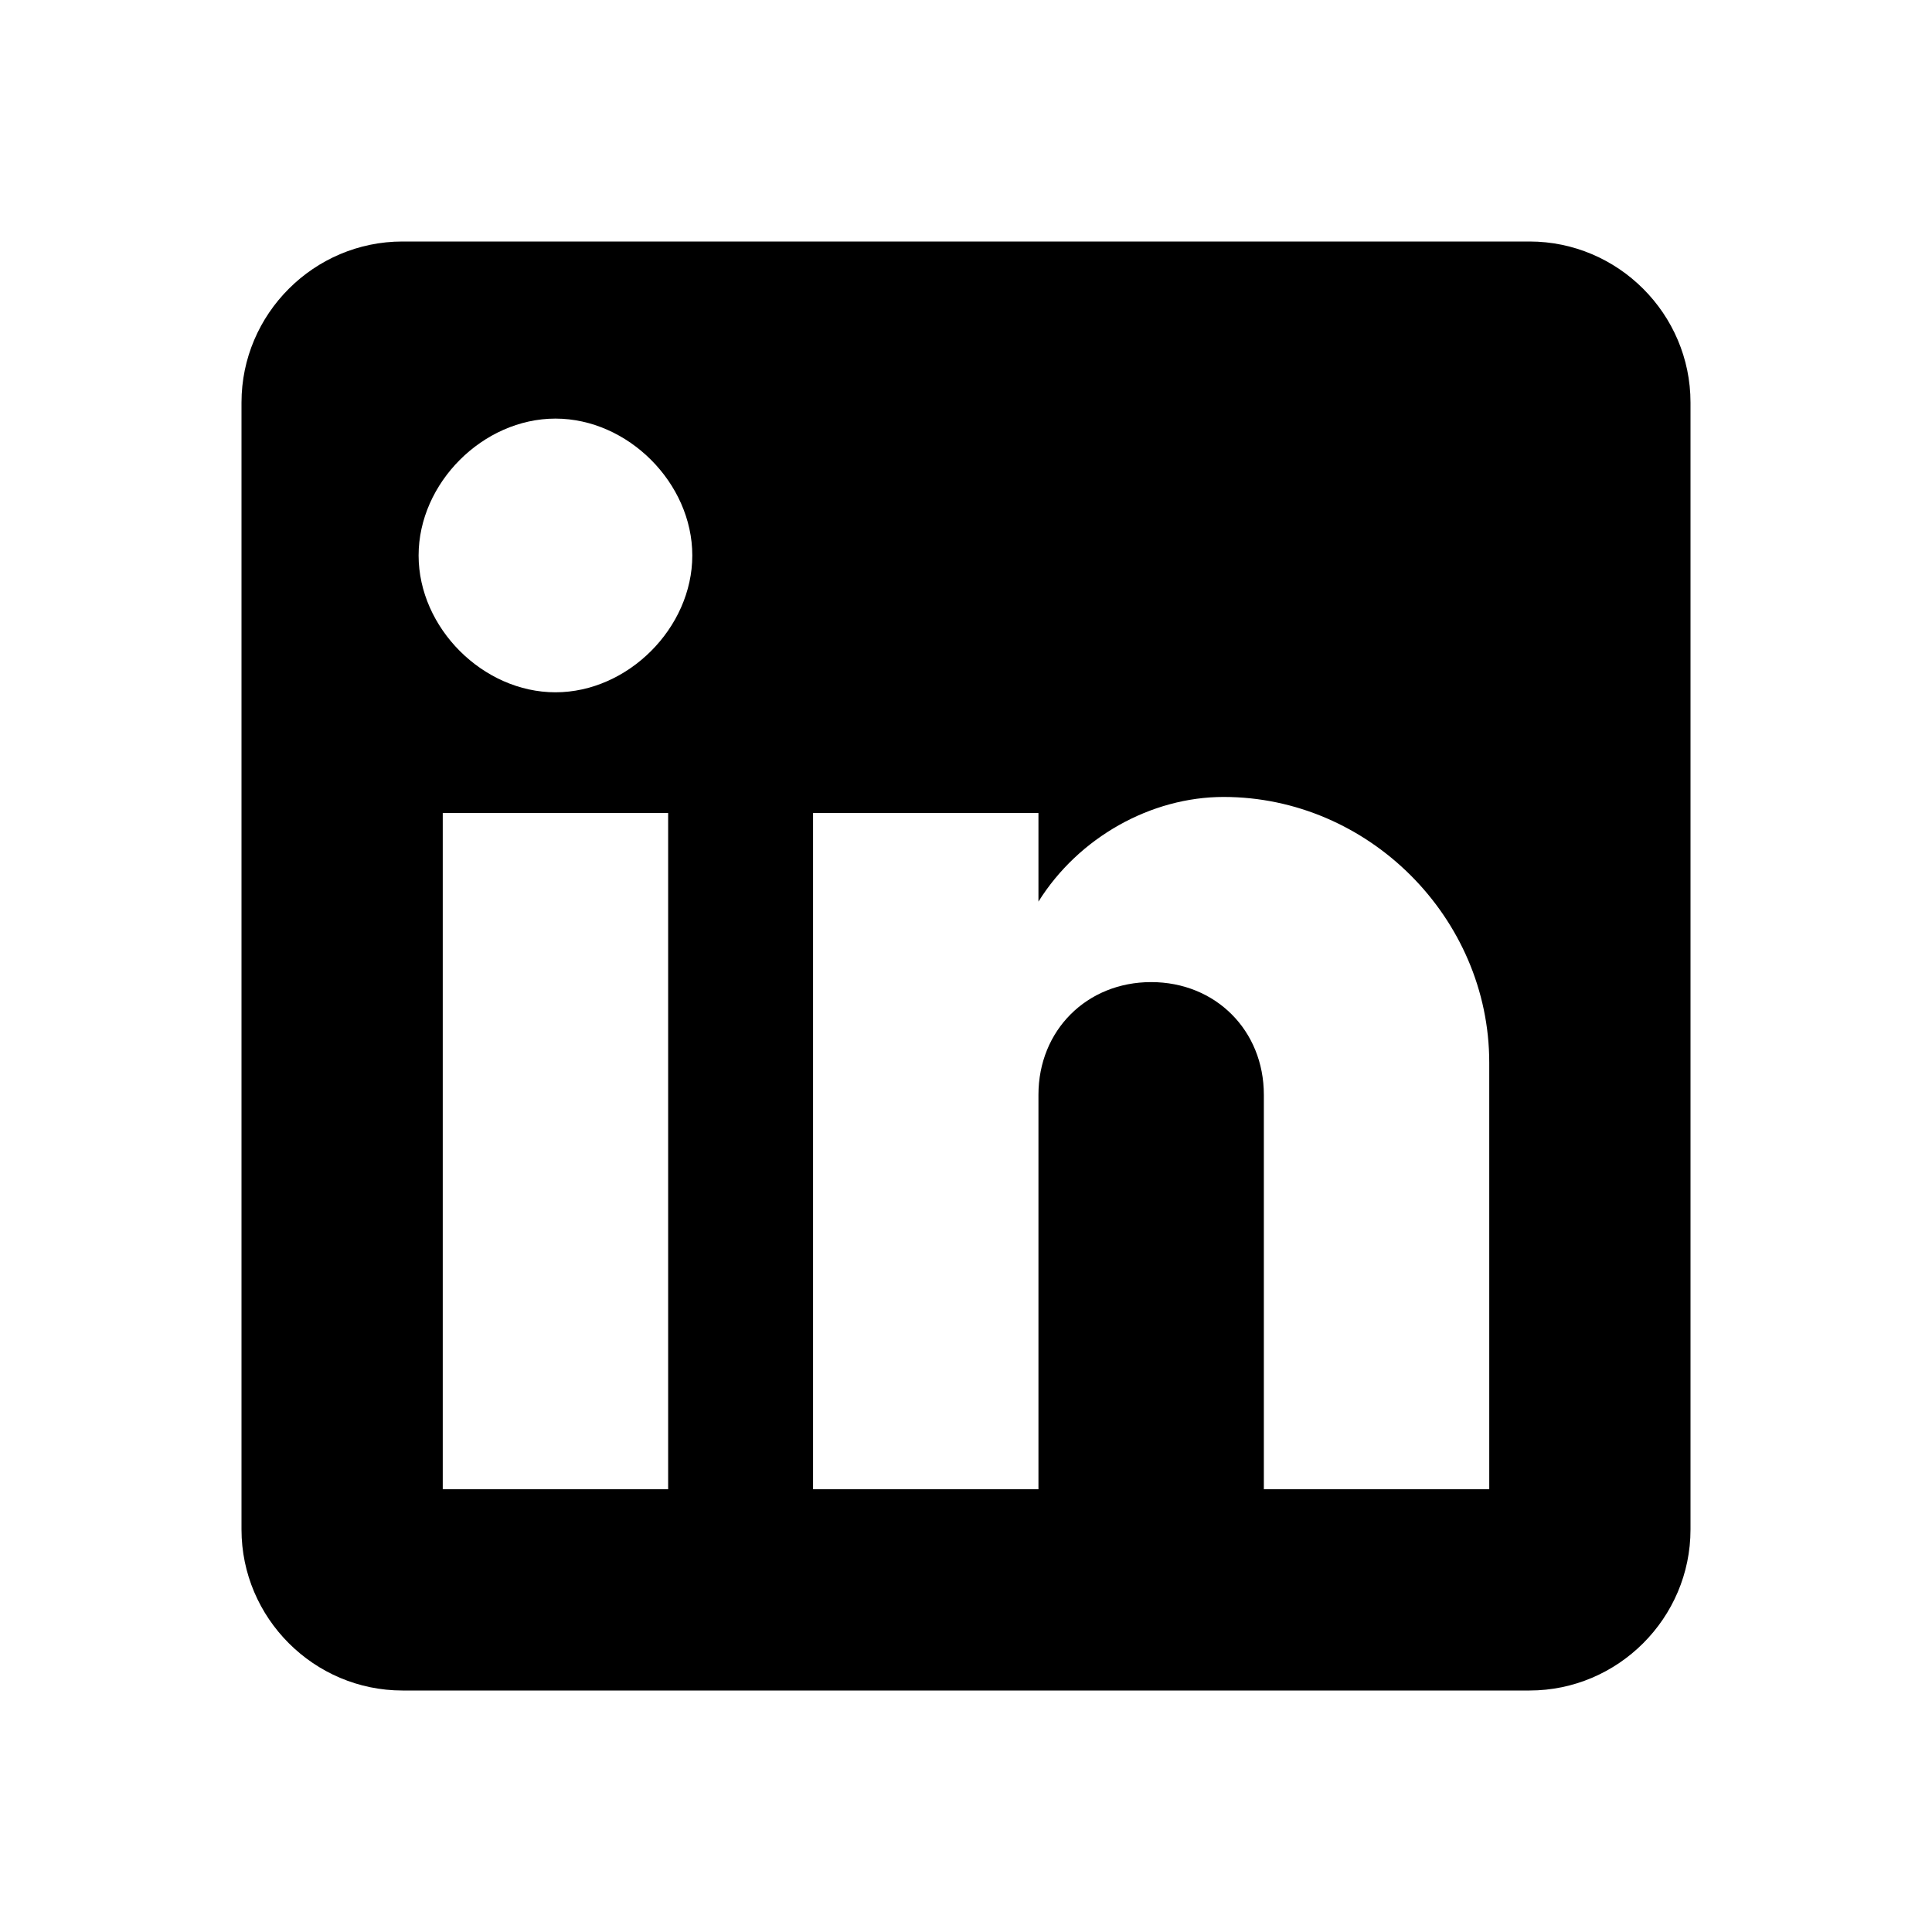
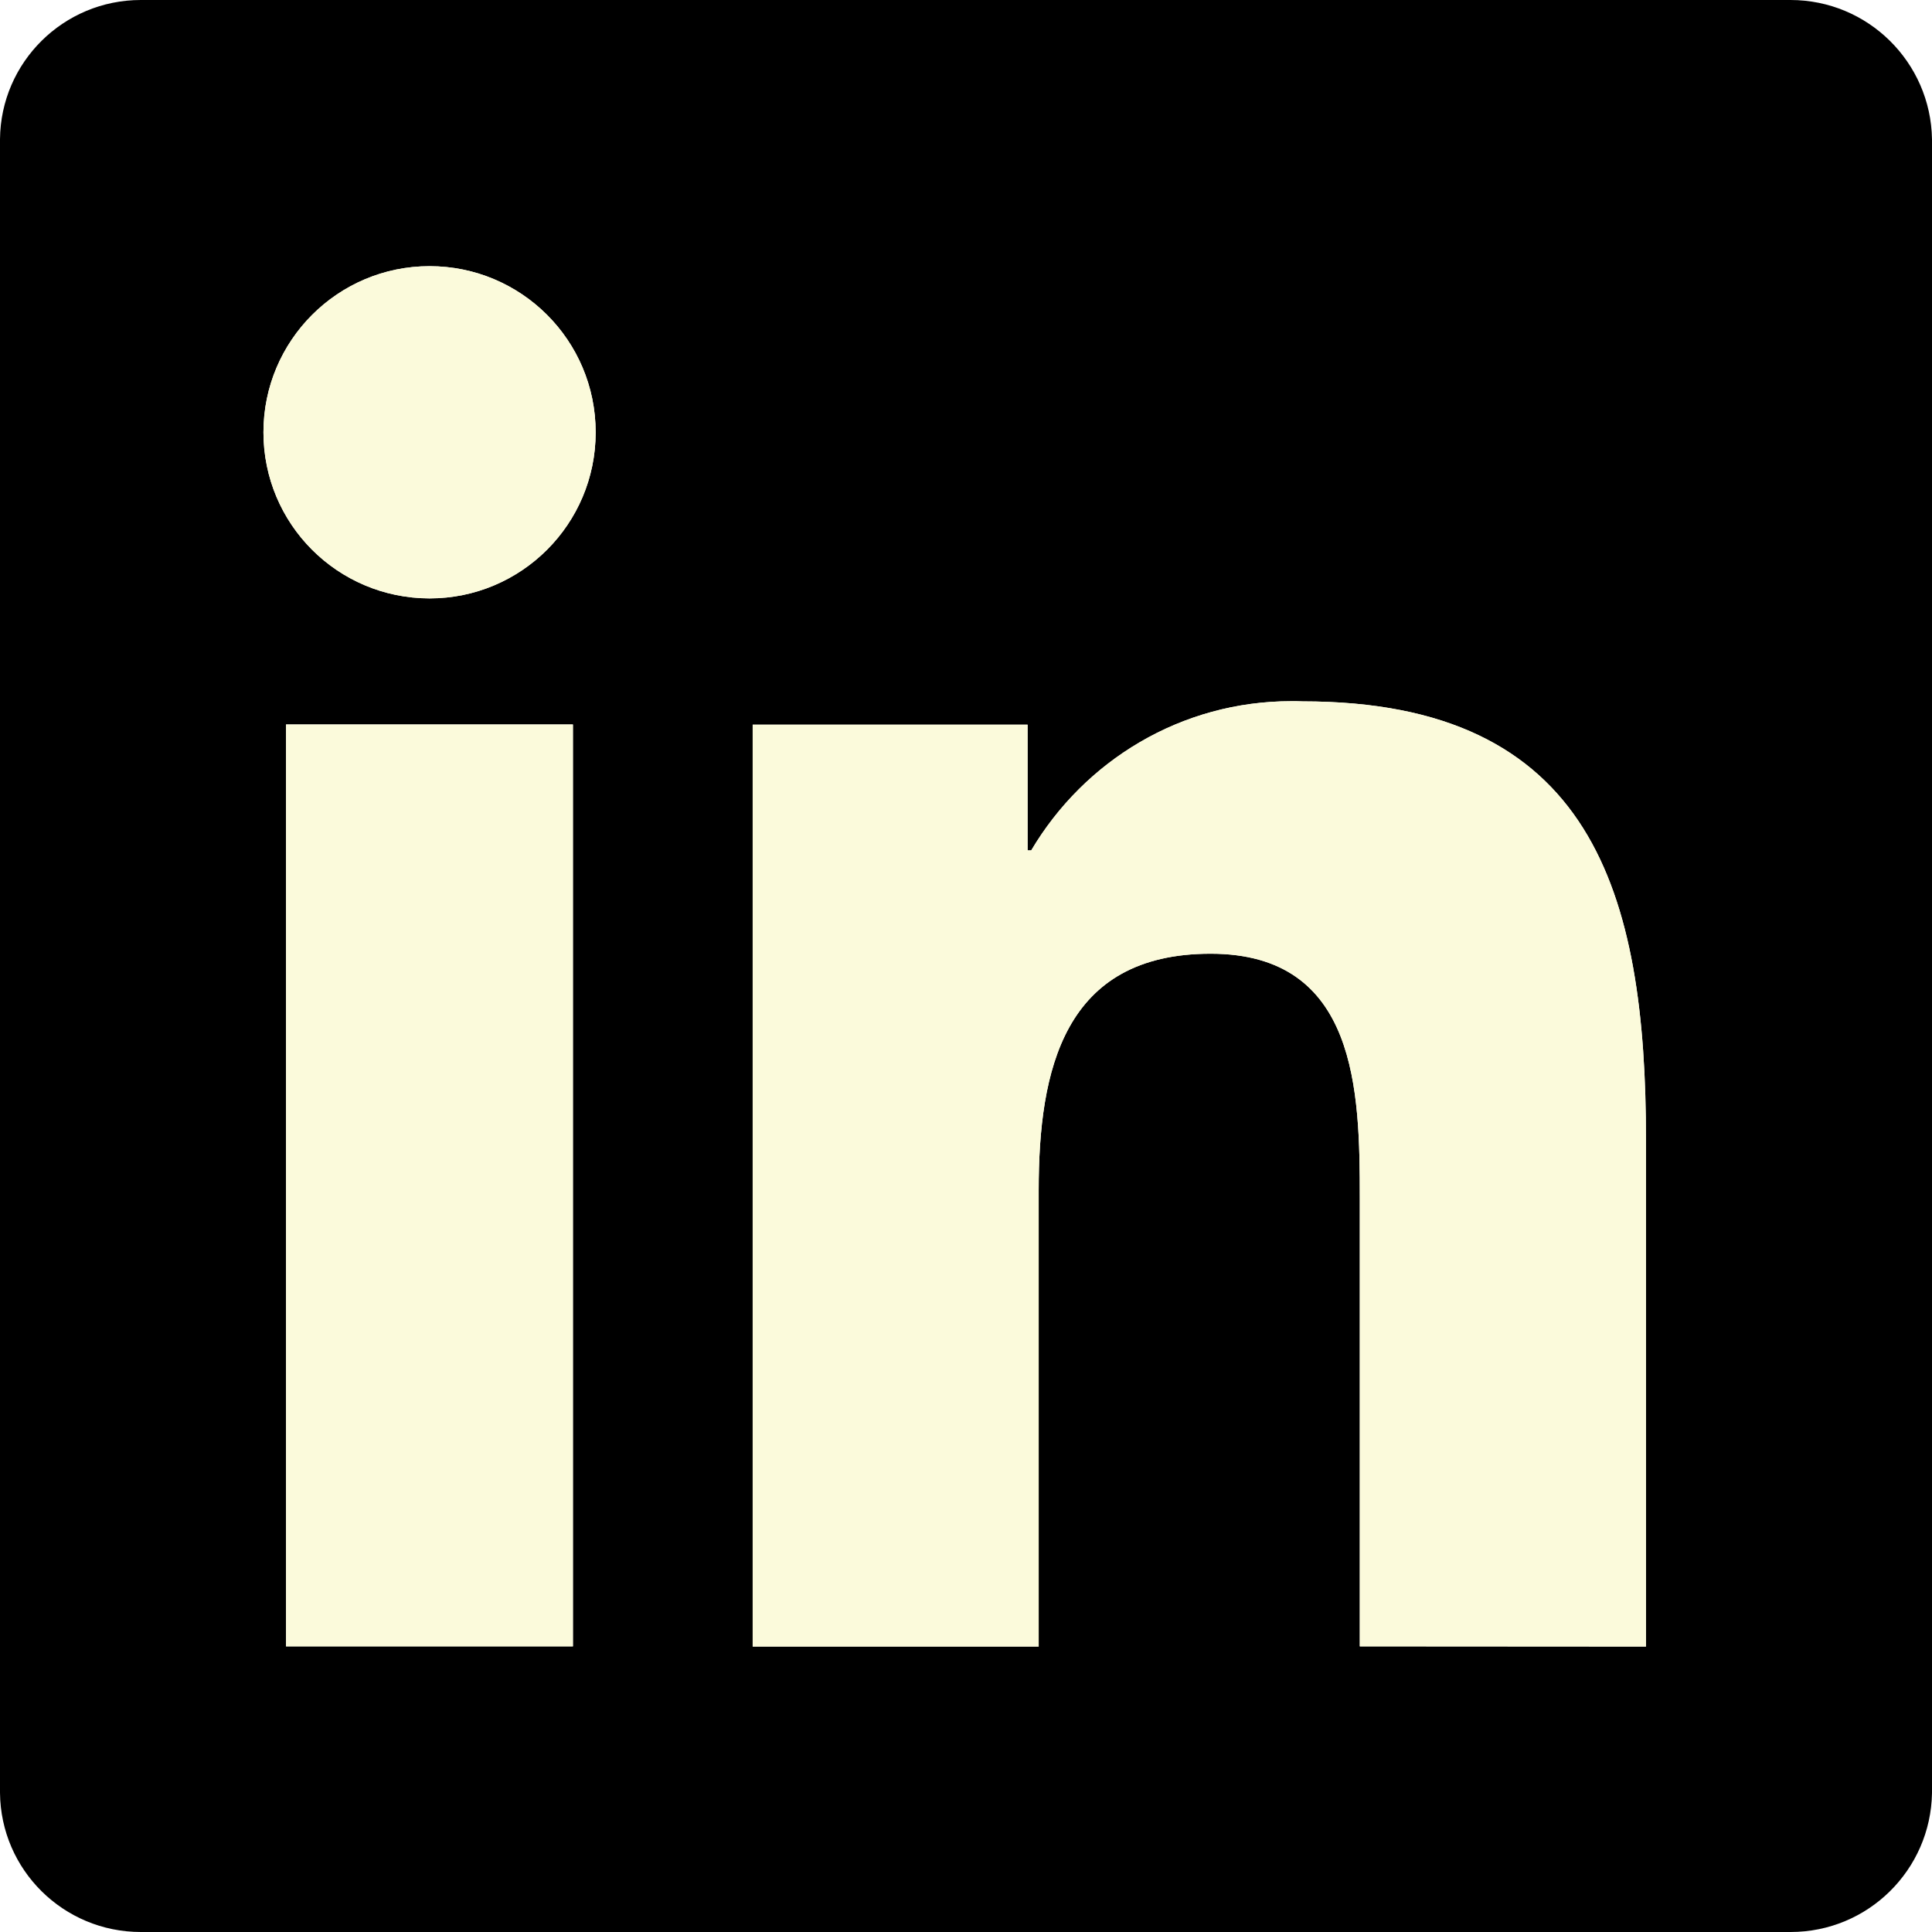
- <svg xmlns="http://www.w3.org/2000/svg" id="Layer_1" version="1.1" viewBox="0 0 24 24">
-   <path d="M19,3c1.1,0,2,.9,2,2v14c0,1.1-.9,2-2,2H5c-1.1,0-2-.9-2-2V5c0-1.1.9-2,2-2h14ZM18.5,18.5v-5.3c0-1.8-1.5-3.3-3.3-3.3h0c-.9,0-1.8.5-2.3,1.3v-1.1h-2.8v8.4h2.8v-4.9c0-.8.6-1.4,1.4-1.4s1.4.6,1.4,1.4v4.9h2.8ZM6.9,8.6c.9,0,1.7-.8,1.7-1.7h0c0-.9-.8-1.7-1.7-1.7s-1.7.8-1.7,1.7h0c0,.9.8,1.7,1.7,1.7M8.3,18.5v-8.4h-2.8v8.4h2.8Z" />
+ <svg xmlns="http://www.w3.org/2000/svg" id="Laag_2" data-name="Laag 2" viewBox="0 0 106.19 106.19">
+   <defs>
+     <style>
+       .cls-1 {
+         fill: #fbfadb;
+       }
+     </style>
+   </defs>
+   <g id="Layer_1" data-name="Layer 1">
+     <g>
+       <path d="M98.41,0H7.74C3.49,0,.04,3.42,0,7.65v90.89c.04,4.24,3.49,7.65,7.74,7.65h90.68c4.25,0,7.7-3.41,7.77-7.64V7.65c-.07-4.23-3.52-7.65-7.78-7.65ZM31.49,90.49h-15.77v-50.67h15.77v50.67ZM32.74,23.77c0,5.04-4.09,9.12-9.13,9.12h-.01c-5.05-.01-9.12-4.09-9.12-9.13s4.09-9.13,9.13-9.13,9.13,4.08,9.13,9.13h0ZM90.47,90.5h-.01s-15.72-.01-15.72-.01v-24.64c0-5.87-.12-13.43-8.2-13.43s-9.45,6.39-9.45,13v25.08h-15.72v-50.67h15.11v6.91h.2c2.93-4.94,8.24-8.2,14.3-8.2.21,0,.41,0,.61.01,15.93,0,18.88,10.49,18.88,24.14v27.81Z" />
+       <path class="cls-1" d="M32.74,23.76h0c0,5.05-4.09,9.13-9.13,9.13h-.01c-5.05-.01-9.12-4.09-9.12-9.13s4.09-9.13,9.13-9.13,9.13,4.08,9.13,9.13Z" />
+       <rect class="cls-1" x="15.72" y="39.82" width="15.77" height="50.67" />
+       <path class="cls-1" d="M90.47,62.69v27.81h-.01s-15.72-.01-15.72-.01v-24.64c0-5.87-.12-13.43-8.2-13.43s-9.45,6.39-9.45,13v25.08h-15.72v-50.67h15.11v6.91h.2c2.93-4.94,8.24-8.2,14.3-8.2.21,0,.41,0,.61.01,15.93,0,18.88,10.49,18.88,24.14Z" />
+     </g>
+   </g>
</svg>
